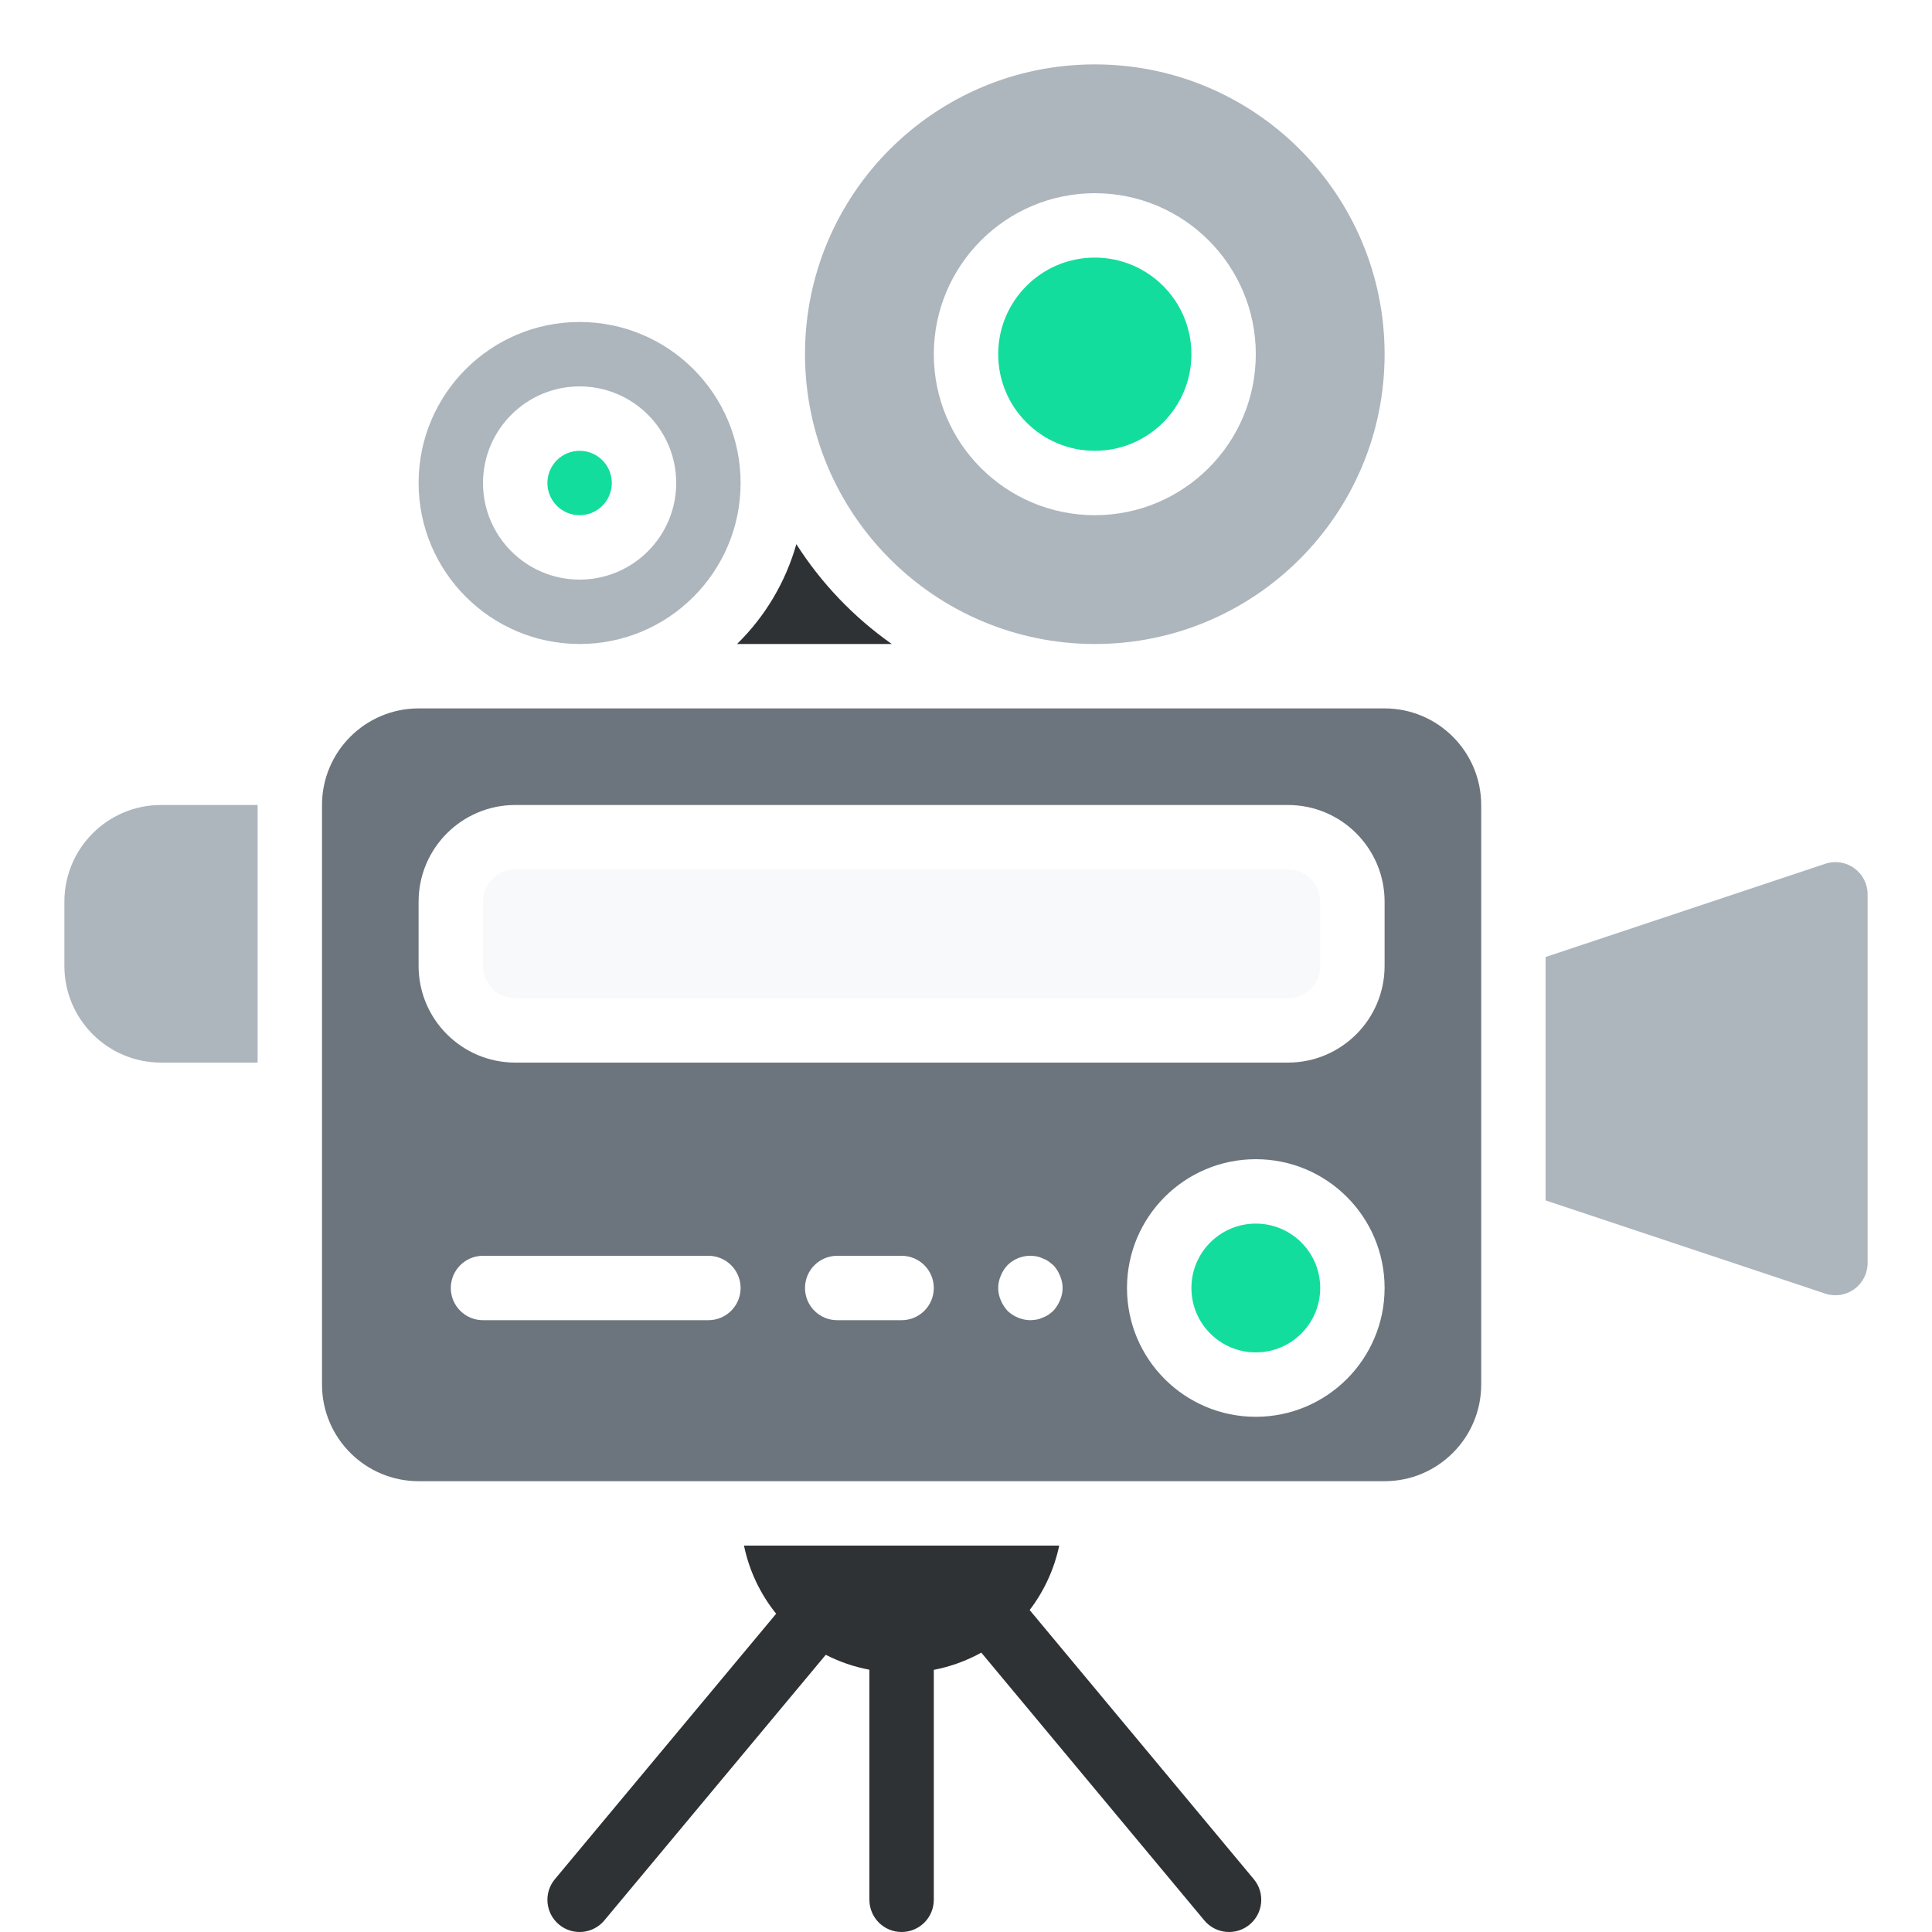
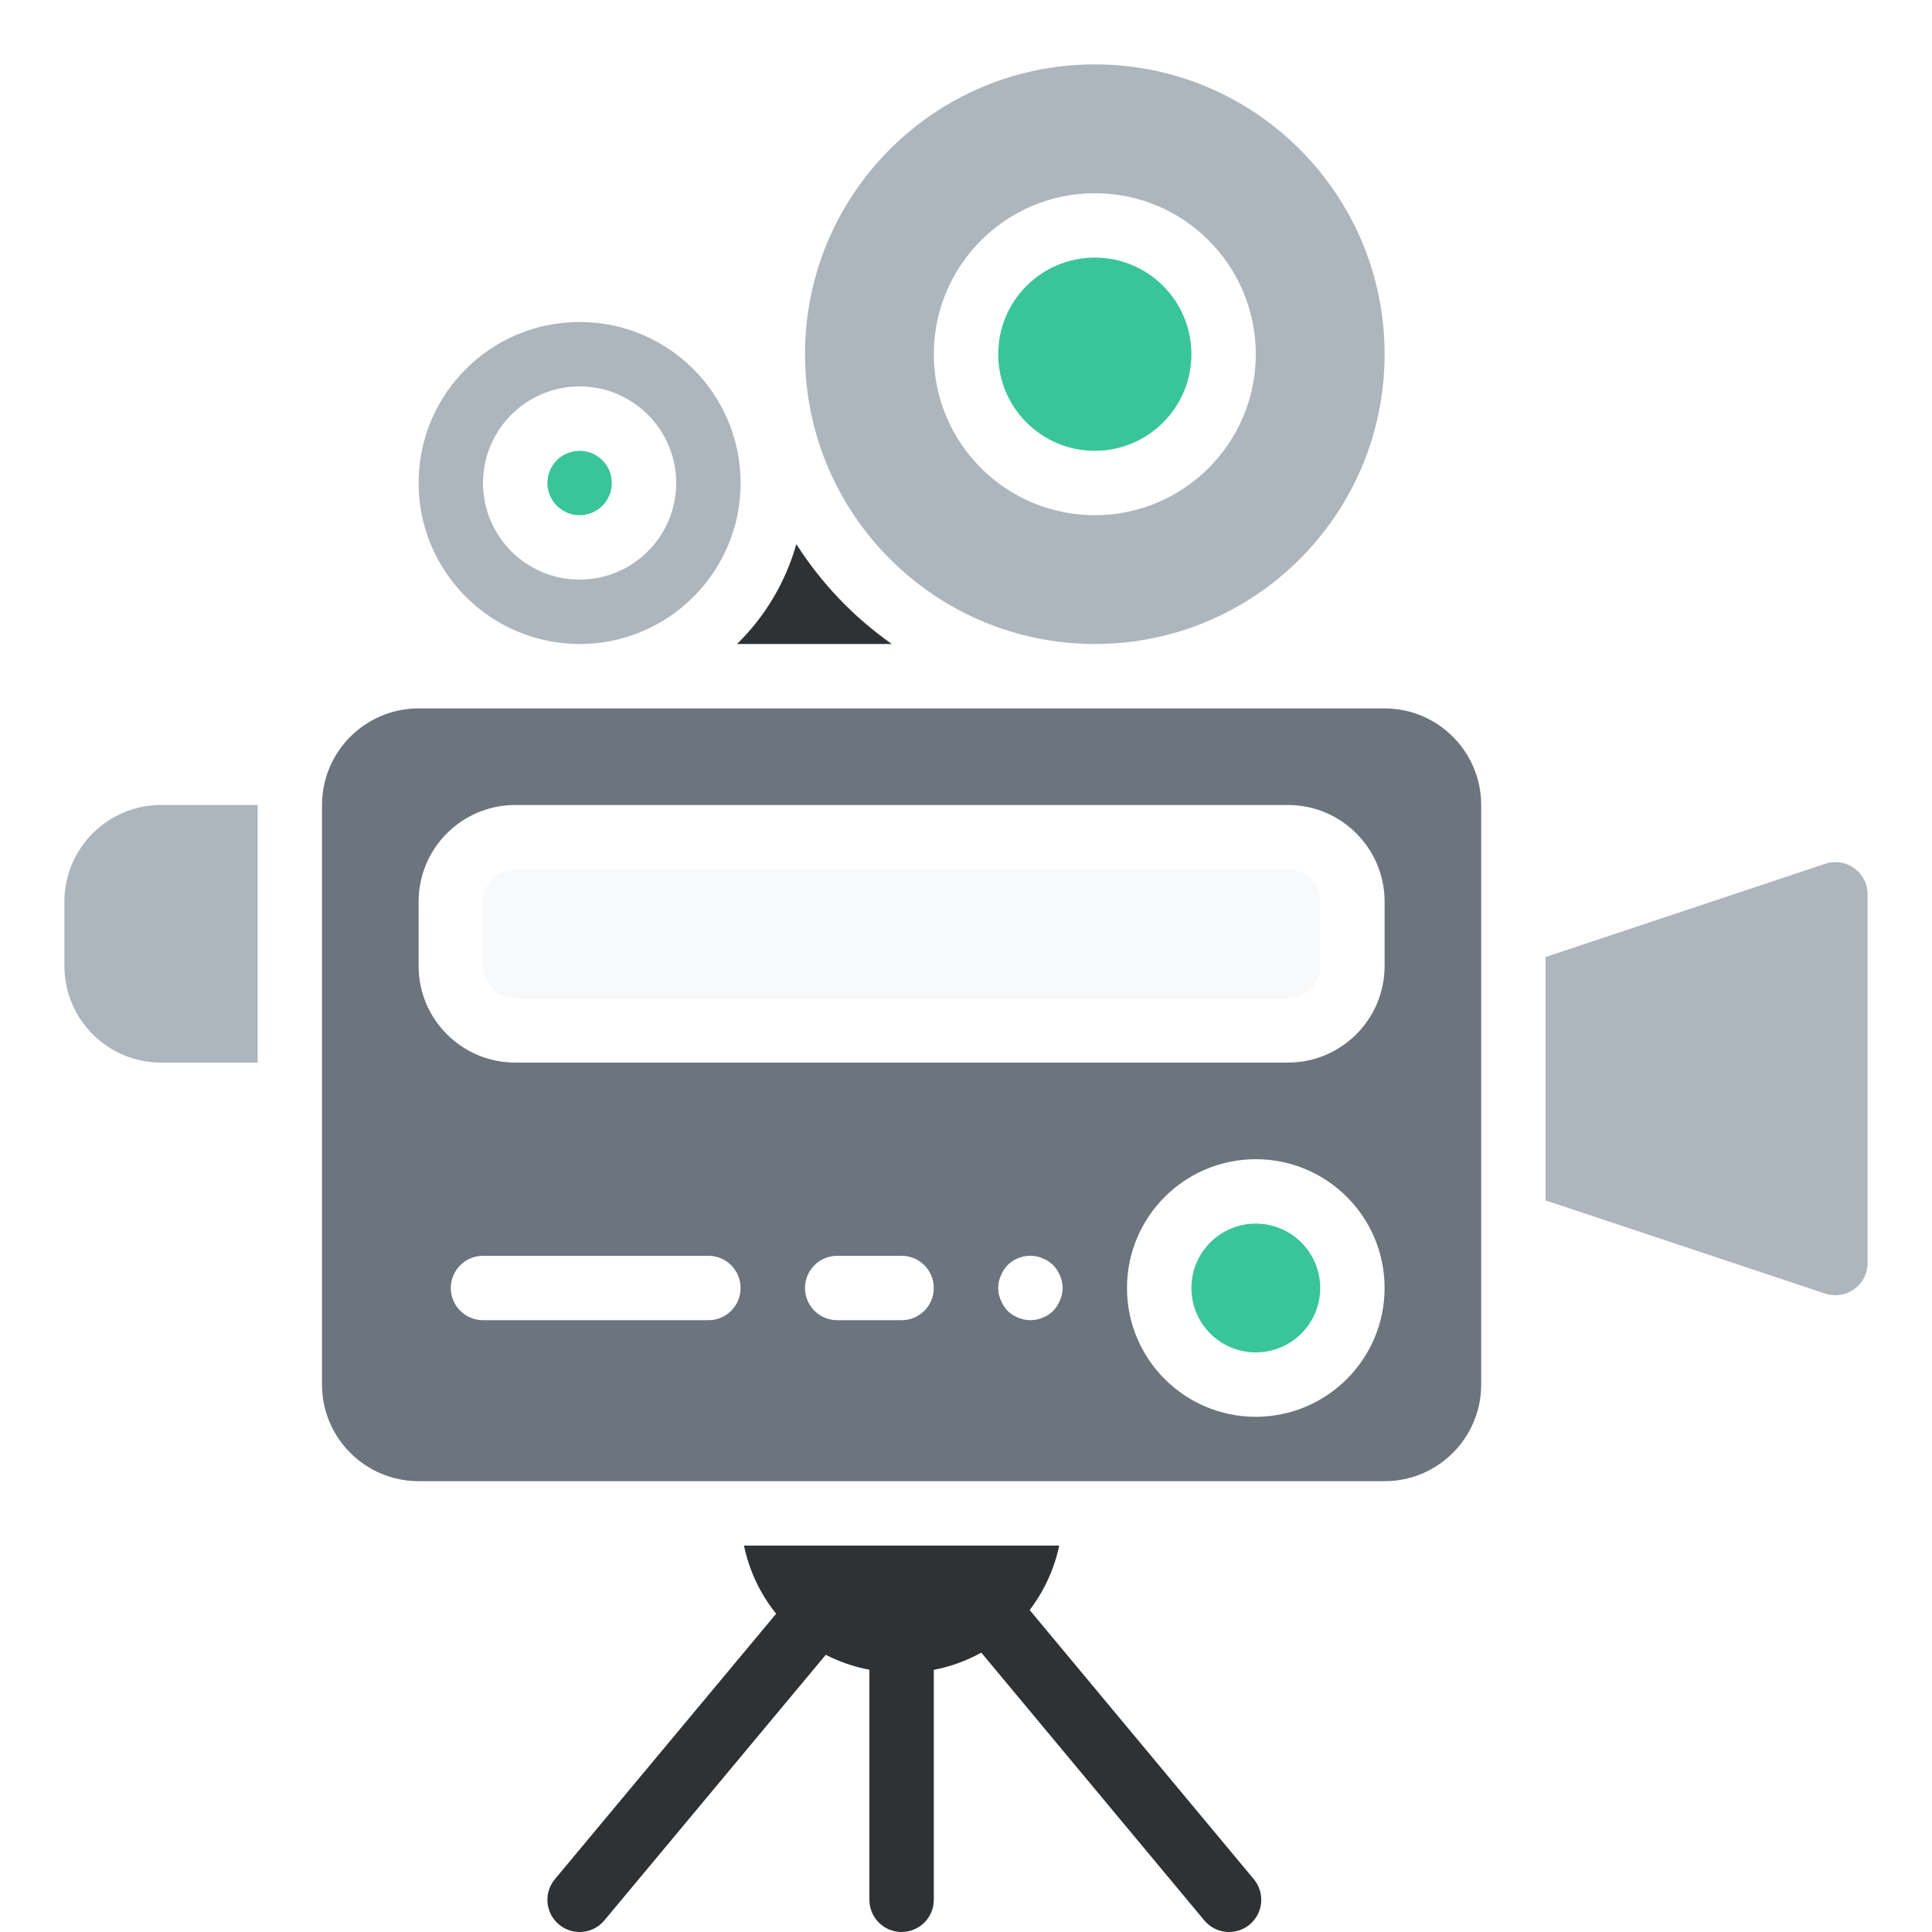
<svg xmlns="http://www.w3.org/2000/svg" viewBox="0 0 60 60" x="0px" y="0px">
-   <circle fill="#13dd9d" cx="18" cy="15" r="1">
+   <circle fill="#39c599" cx="18" cy="15" r="1">
	</circle>
  <path fill="#adb5bd" d="M18,20a5,5,0,1,0-5-5A5.006,5.006,0,0,0,18,20Zm0-8a3,3,0,1,1-3,3A3.003,3.003,0,0,1,18,12Z">
	</path>
  <path fill="#adb5bd" d="M2,28v2a3.003,3.003,0,0,0,3,3H8V25H5A3.003,3.003,0,0,0,2,28Z">
	</path>
  <path fill="#2e3235" d="M27.695,20a11.075,11.075,0,0,1-2.964-3.101A7,7,0,0,1,22.889,20Z">
	</path>
  <path fill="#adb5bd" d="M34,20a9,9,0,1,0-9-9A9.01,9.01,0,0,0,34,20ZM34,6a5,5,0,1,1-5,5A5.006,5.006,0,0,1,34,6Z">
	</path>
-   <circle fill="#13dd9d" cx="34" cy="11" r="3">
+   <circle fill="#39c599" cx="34" cy="11" r="3">
	</circle>
  <rect fill="#f8f9fa" x="15" y="27" width="26" height="4" rx="1" ry="1">
	</rect>
  <path fill="#6c757d" d="M43,22H13a3.003,3.003,0,0,0-3,3V43a3.003,3.003,0,0,0,3,3H43a3.003,3.003,0,0,0,3-3V25A3.003,3.003,0,0,0,43,22ZM22,41H15a1,1,0,0,1,0-2h7a1,1,0,0,1,0,2Zm6,0H26a1,1,0,0,1,0-2h2a1,1,0,0,1,0,2Zm4.92-.62a1.154,1.154,0,0,1-.21.33,1.534,1.534,0,0,1-.15.12.756.756,0,0,1-.18.09.66.66,0,0,1-.18.06A1.404,1.404,0,0,1,32,41a1.052,1.052,0,0,1-.71-.29,1.154,1.154,0,0,1-.21-.33.942.942,0,0,1,0-.76,1.027,1.027,0,0,1,.21-.33,1.009,1.009,0,0,1,.91-.27.642.642,0,0,1,.18.06.756.756,0,0,1,.18.09c.05.04.101.08.15.12a1.027,1.027,0,0,1,.21.33.942.942,0,0,1,0,.76ZM39,44a4,4,0,1,1,4-4A4.004,4.004,0,0,1,39,44Zm4-14a3.003,3.003,0,0,1-3,3H16a3.003,3.003,0,0,1-3-3V28a3.003,3.003,0,0,1,3-3H40a3.003,3.003,0,0,1,3,3Z">
	</path>
-   <circle fill="#13dd9d" cx="39" cy="40" r="2">
+   <circle fill="#39c599" cx="39" cy="40" r="2">
	</circle>
  <path fill="#adb5bd" d="M57.585,26.964a.987.987,0,0,0-.901-.138L48,29.721V37.279l8.684,2.895A1,1,0,0,0,58,39.225V27.775A.989.989,0,0,0,57.585,26.964Z">
	</path>
  <path fill="#2e3235" d="M31.977,50.001A5.004,5.004,0,0,0,32.895,48H23.105a4.987,4.987,0,0,0,.999,2.116l-6.872,8.244a1,1,0,0,0,1.537,1.28L25.645,51.391A4.989,4.989,0,0,0,27,51.855V59a1,1,0,0,0,2,0V51.859a4.999,4.999,0,0,0,1.475-.535l6.926,8.316a1,1,0,0,0,1.537-1.28Z">
	</path>
</svg>
